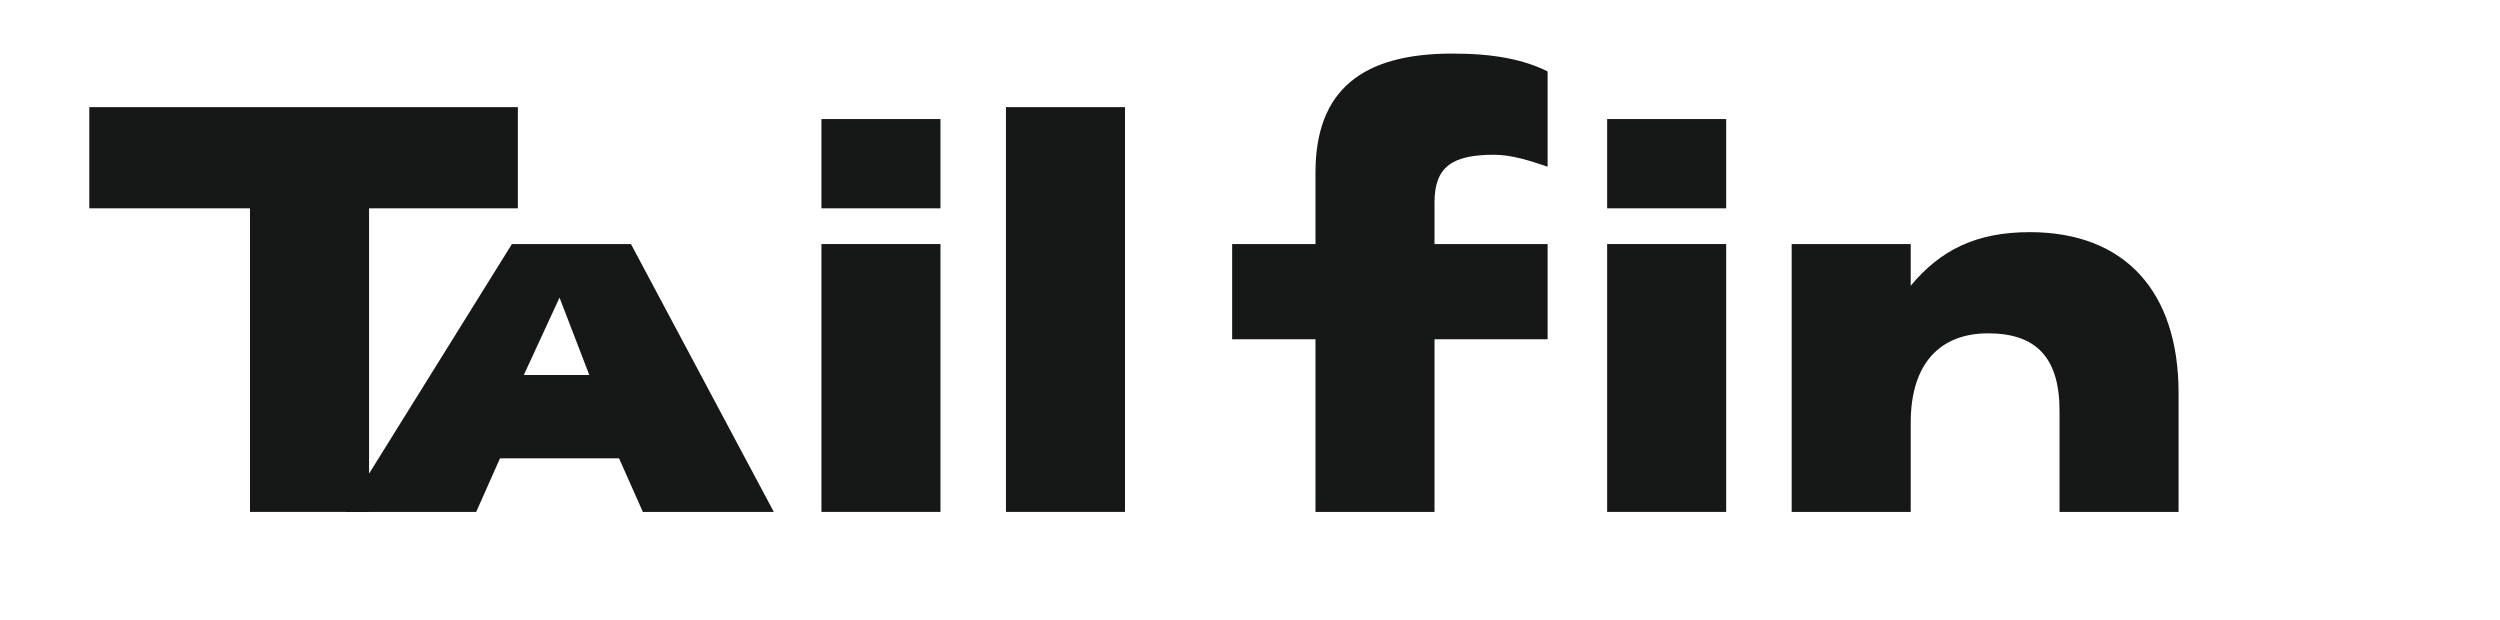
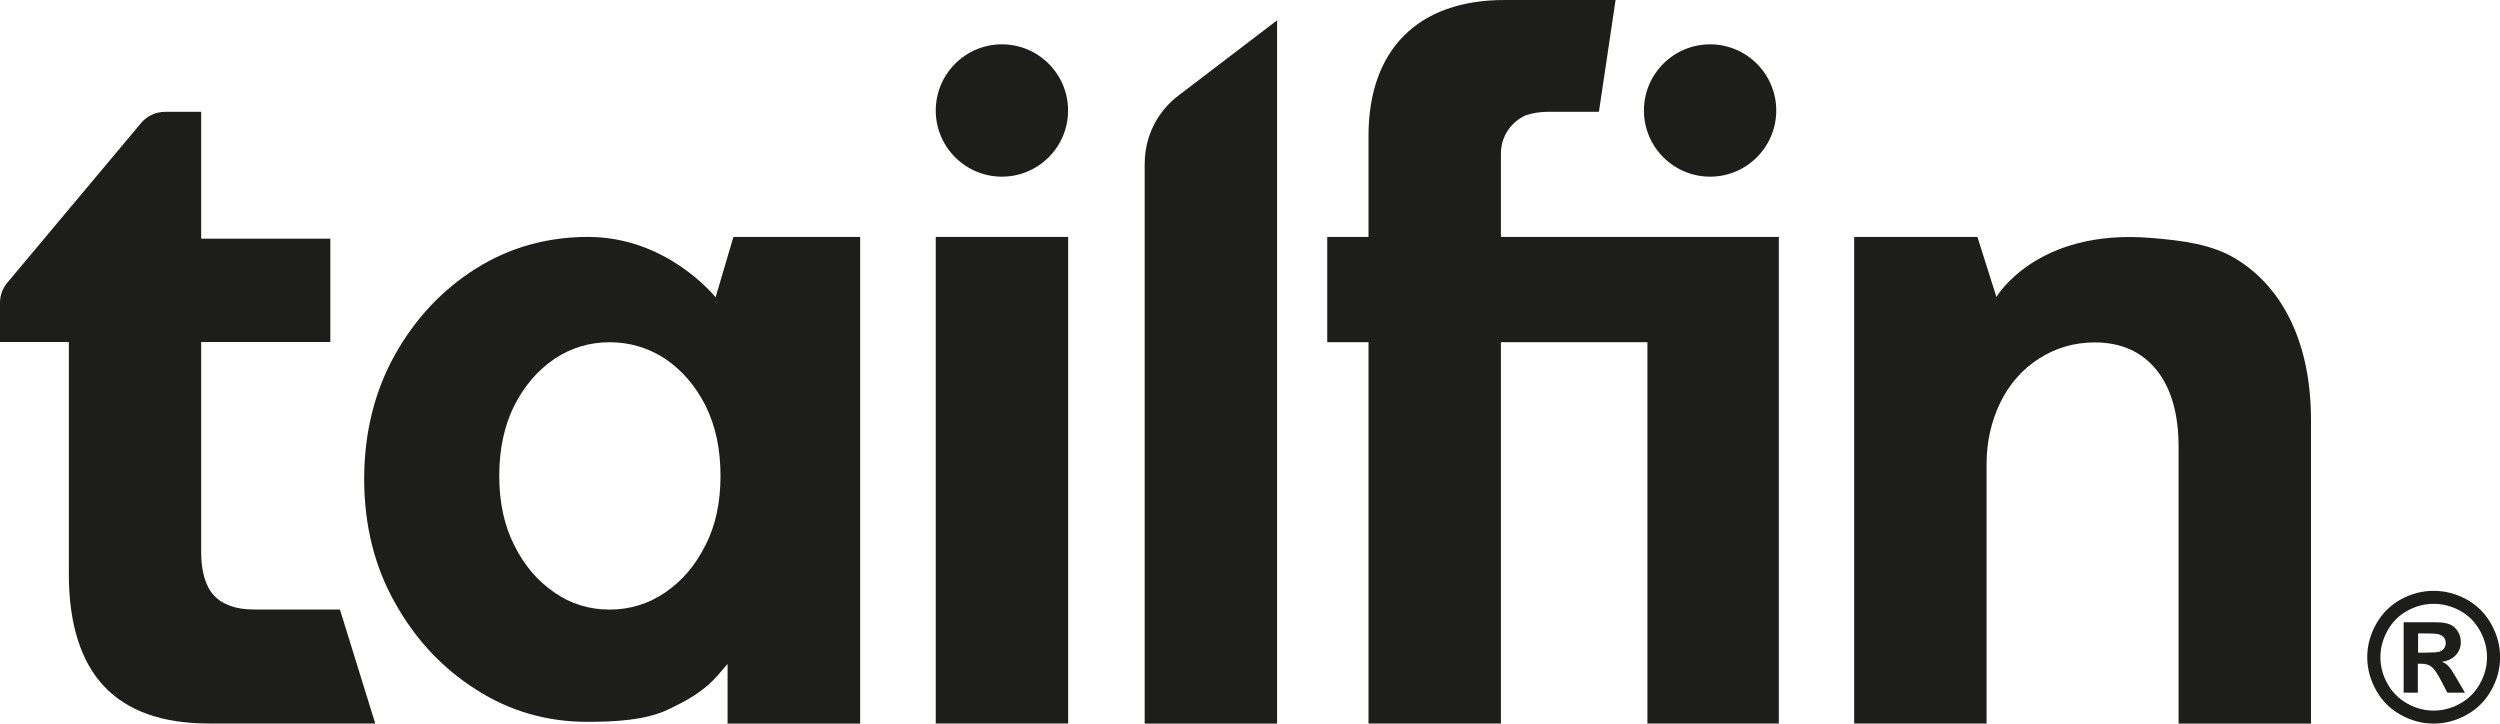
- <svg xmlns="http://www.w3.org/2000/svg" viewBox="0 0 420 104" role="img" aria-labelledby="title">
-   <g fill="#161817">
-     <path d="M15 18h72v17H62v51H42V35H15z" />
-     <path d="M86 41h20l24 45h-22l-4-9H84l-4 9H58zm2 22h11l-5-13z" />
-     <path d="M138 41h20v45h-20zM138 20h20v15h-20z" />
-     <path d="M169 18h20v68h-20z" />
-     <path d="M207 41h14V29c0-14 8-20 23-20 7 0 12 1 16 3v16c-3-1-6-2-9-2-7 0-10 2-10 8v7h19v16h-19v29h-20V57h-14z" />
-     <path d="M270 41h20v45h-20zM270 20h20v15h-20z" />
-     <path d="M301 41h20v7c5-6 11-9 20-9 16 0 25 10 25 27v20h-20V69c0-9-4-13-12-13-8 0-13 5-13 15v15h-20z" />
+ <svg xmlns="http://www.w3.org/2000/svg" id="Layer_1" viewBox="0 0 300 86.82">
+   <g>
+     <path fill="#1d1d1b" d="M8.26,68.88c0,5.95,1.42,10.48,4.21,13.46,2.78,2.97,7.01,4.48,12.56,4.48h20l-4.24-13.68h-10.3c-2.16,0-3.78-.57-4.81-1.68-1.02-1.1-1.54-2.87-1.54-5.25v-25.17h15.5v-12.4h-15.5v-15.22h-4.34c-1.1,0-2.15.49-2.86,1.33L.87,33.93c-.56.67-.87,1.52-.87,2.39v4.72h8.26v27.84Z" />
+     <path fill="#1d1d1b" d="M137.36,19.6v67.23h15.89V2.44l-11.88,9.06c-2.52,1.92-4,4.92-4,8.09" />
+     <rect fill="#1d1d1b" x="112.29" y="28.43" width="15.89" height="58.39" />
+     <path fill="#1d1d1b" d="M277.32,86.82v-36.39c0-4.47-.78-8.42-2.33-11.74-1.54-3.29-3.77-5.85-6.65-7.61-2.89-1.76-6.34-2.21-10.24-2.53-13.76-1.14-18.53,7.09-18.53,7.09l-2.28-7.21h-14.79v58.39h15.89v-31.14c0-2.62.55-5.09,1.62-7.32,1.09-2.25,2.66-4.05,4.67-5.33,2.02-1.29,4.26-1.94,6.68-1.94,3.18,0,5.68,1.12,7.45,3.34,1.74,2.18,2.62,5.27,2.62,9.17v33.23h15.89Z" />
+     <path fill="#1d1d1b" d="M120.23,21.2c4.38,0,7.94-3.56,7.94-7.94s-3.56-7.94-7.94-7.94-7.94,3.56-7.94,7.94,3.56,7.94,7.94,7.94" />
+     <path fill="#1d1d1b" d="M213.15,13.26c0-4.38-3.56-7.94-7.94-7.94s-7.94,3.56-7.94,7.94,3.56,7.94,7.94,7.94,7.94-3.56,7.94-7.94" />
+     <path fill="#1d1d1b" d="M88.01,28.43l-2.14,7.25s-5.73-7.25-15.31-7.25c-4.93,0-9.46,1.28-13.47,3.81-4.03,2.54-7.31,6.04-9.74,10.41-2.42,4.35-3.65,9.35-3.65,14.85s1.25,10.53,3.71,14.85c2.43,4.37,5.71,7.87,9.74,10.41,3.98,2.56,8.46,3.86,13.3,3.86,3.29,0,7.02-.18,9.75-1.49l.33-.16c1.6-.78,3.79-1.84,5.65-3.99l1.13-1.31v7.16h15.91V28.43h-15.21ZM84.65,65.43c-1.21,2.42-2.79,4.28-4.83,5.67-1.99,1.36-4.23,2.05-6.67,2.05s-4.68-.69-6.62-2.05c-2.03-1.39-3.61-3.24-4.82-5.67-1.19-2.34-1.8-5.14-1.8-8.32s.59-6,1.8-8.43c1.23-2.4,2.81-4.24,4.83-5.62,1.97-1.32,4.2-1.99,6.62-1.99s4.64.67,6.66,1.98c2.03,1.39,3.61,3.22,4.84,5.62,1.21,2.44,1.8,5.2,1.8,8.44s-.61,5.98-1.8,8.32" />
+     <path fill="#1d1d1b" d="M193.87,0l-2,13.42h-6.16c-.89,0-1.71.13-2.55.39-1.85.79-3.05,2.59-3.05,4.61v10.01h33.35v58.39h-15.77v-45.76h-17.58v45.76h-15.89v-45.76h-4.95v-12.63h4.95v-12.12C164.22,5.95,170.16,0,180.53,0h13.34Z" />
  </g>
+   <path fill="#1d1d1b" d="M292.04,70.9c1.37,0,2.68.34,3.93,1.02,1.25.68,2.24,1.66,2.96,2.94.72,1.28,1.08,2.61,1.08,4s-.35,2.71-1.06,3.97c-.7,1.26-1.68,2.24-2.94,2.94-1.26.7-2.58,1.06-3.97,1.06s-2.71-.35-3.97-1.06c-1.26-.7-2.24-1.68-2.94-2.94-.7-1.26-1.06-2.58-1.06-3.97s.36-2.73,1.08-4c.72-1.27,1.7-2.25,2.96-2.94,1.25-.68,2.56-1.02,3.93-1.02M292.05,72.46c-1.09,0-2.15.27-3.15.82-1.01.55-1.8,1.33-2.38,2.36-.58,1.03-.87,2.1-.87,3.22s.28,2.18.85,3.19c.56,1.01,1.35,1.8,2.36,2.37,1.01.57,2.07.85,3.18.85s2.18-.28,3.19-.85c1.01-.57,1.8-1.36,2.36-2.37.57-1.01.85-2.08.85-3.19s-.29-2.2-.87-3.22c-.58-1.03-1.37-1.81-2.38-2.36-1.01-.55-2.06-.82-3.15-.82M288.44,83.12v-8.45h1.72c1.61,0,2.51,0,2.7.02.57.05,1.01.16,1.33.34.32.18.58.45.79.81.21.36.32.77.32,1.21,0,.61-.2,1.13-.6,1.56-.4.43-.96.7-1.68.81.26.1.45.2.59.32.14.11.33.33.57.65.06.08.27.43.62,1.03l1,1.7h-2.12l-.71-1.37c-.48-.92-.87-1.5-1.19-1.74-.31-.24-.71-.36-1.19-.36h-.45v3.47h-1.72ZM290.16,78.32h.7c.99,0,1.61-.04,1.85-.11.24-.08.43-.21.57-.4.14-.19.21-.41.21-.65s-.07-.44-.2-.63c-.14-.18-.33-.32-.58-.4-.25-.08-.86-.12-1.84-.12h-.7v2.31Z" />
</svg>
